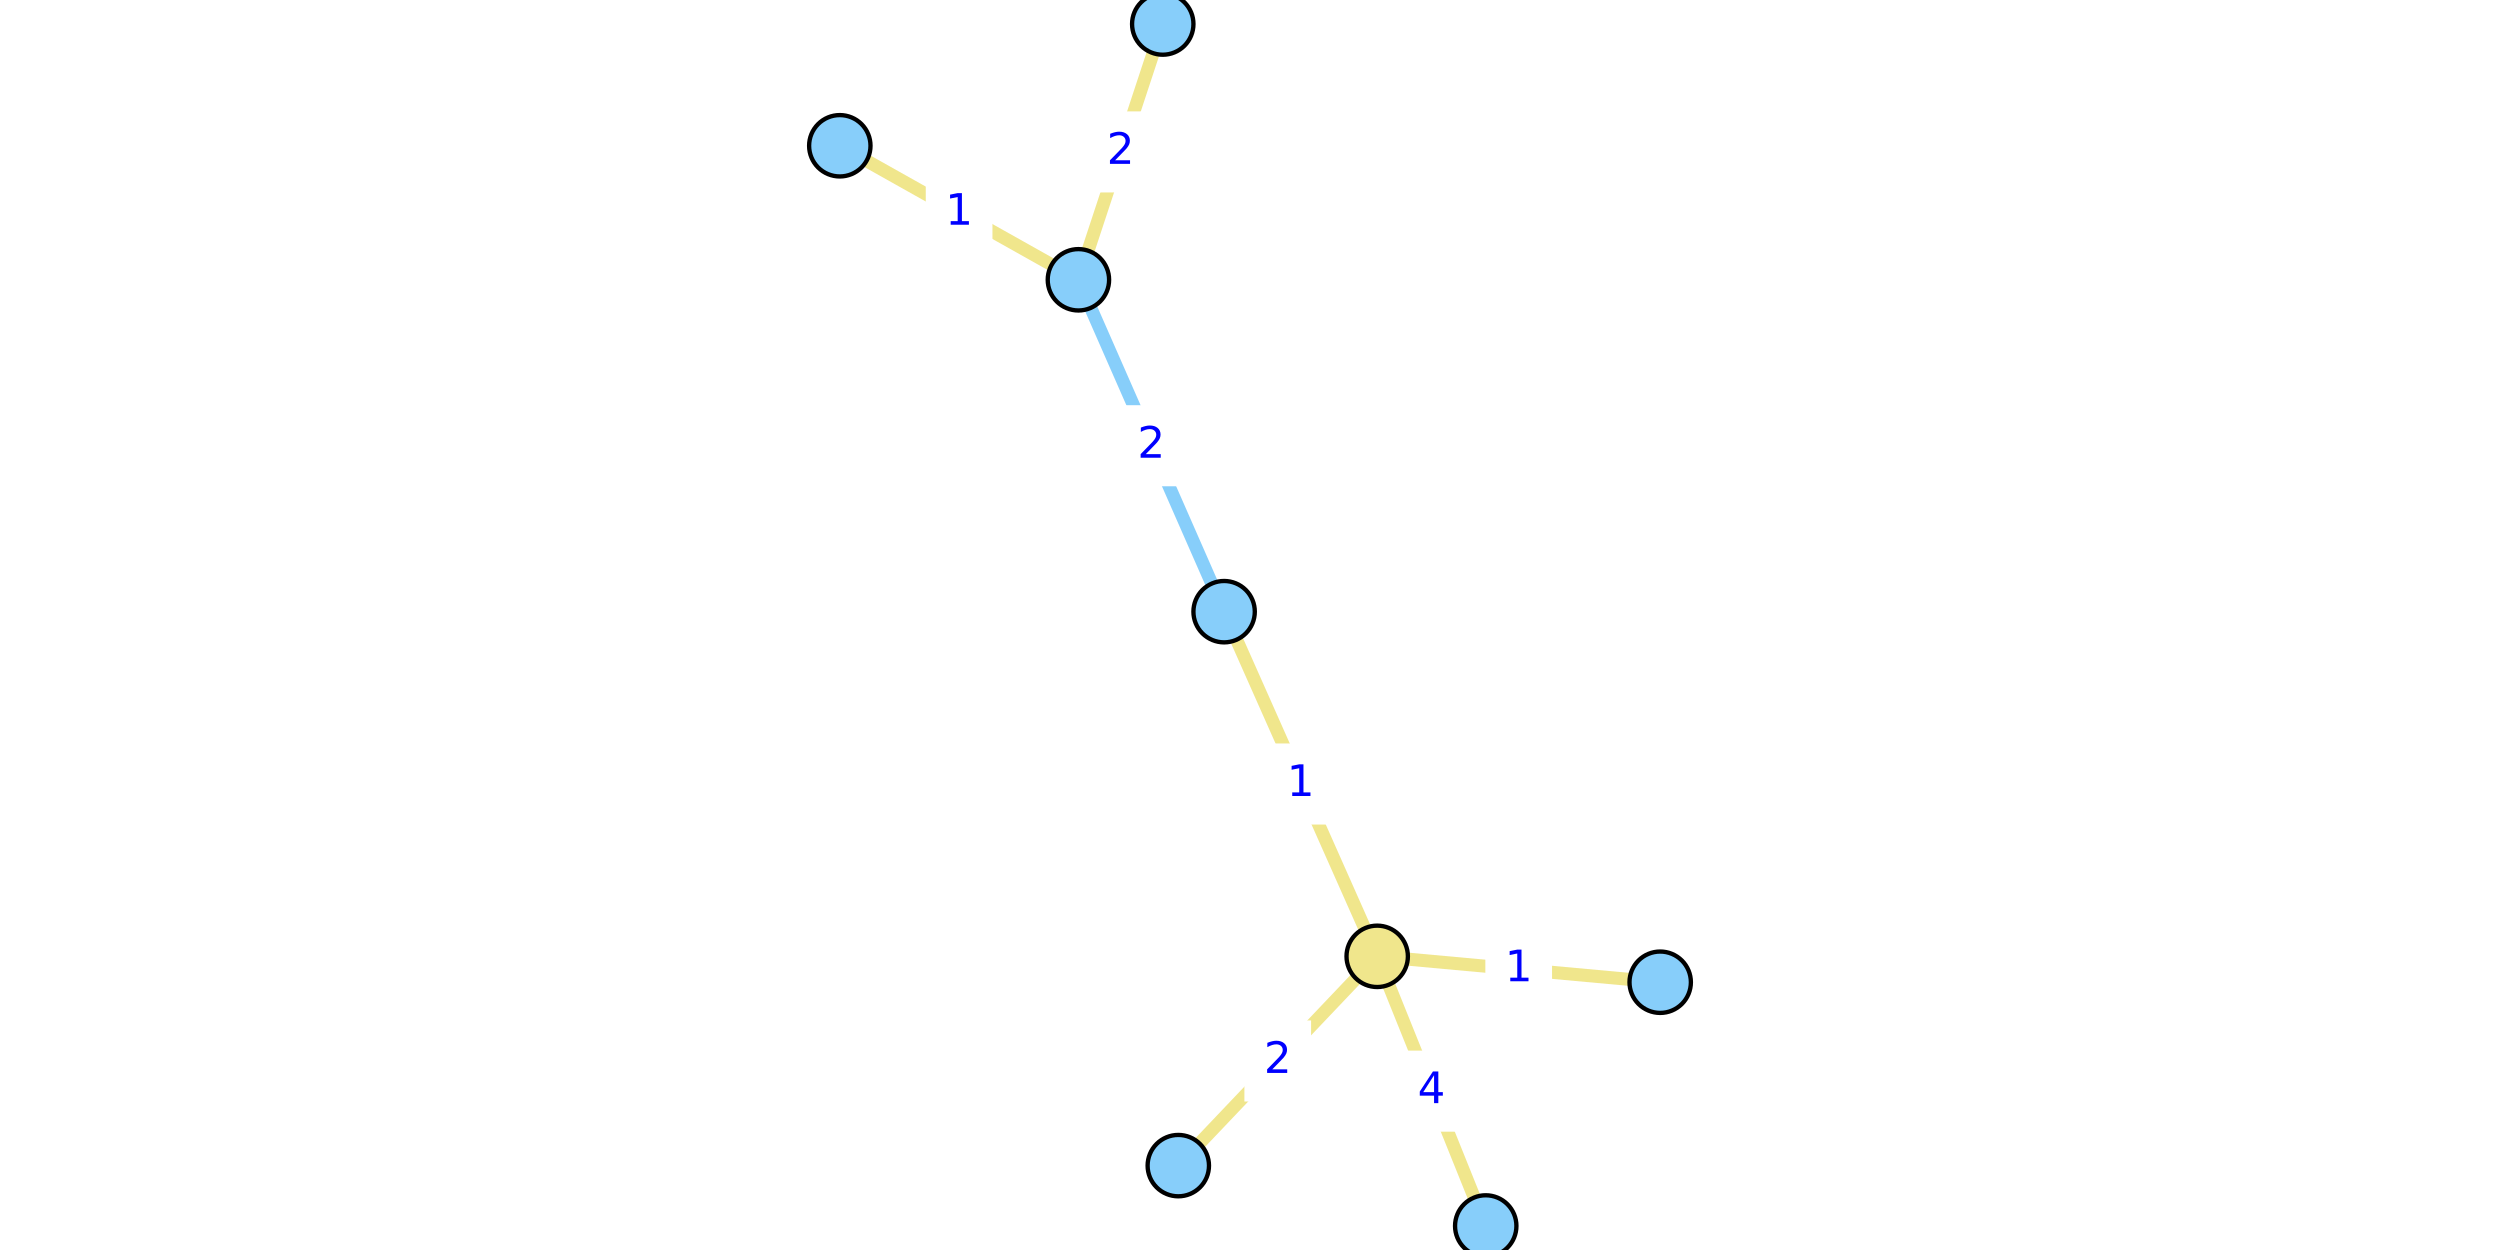
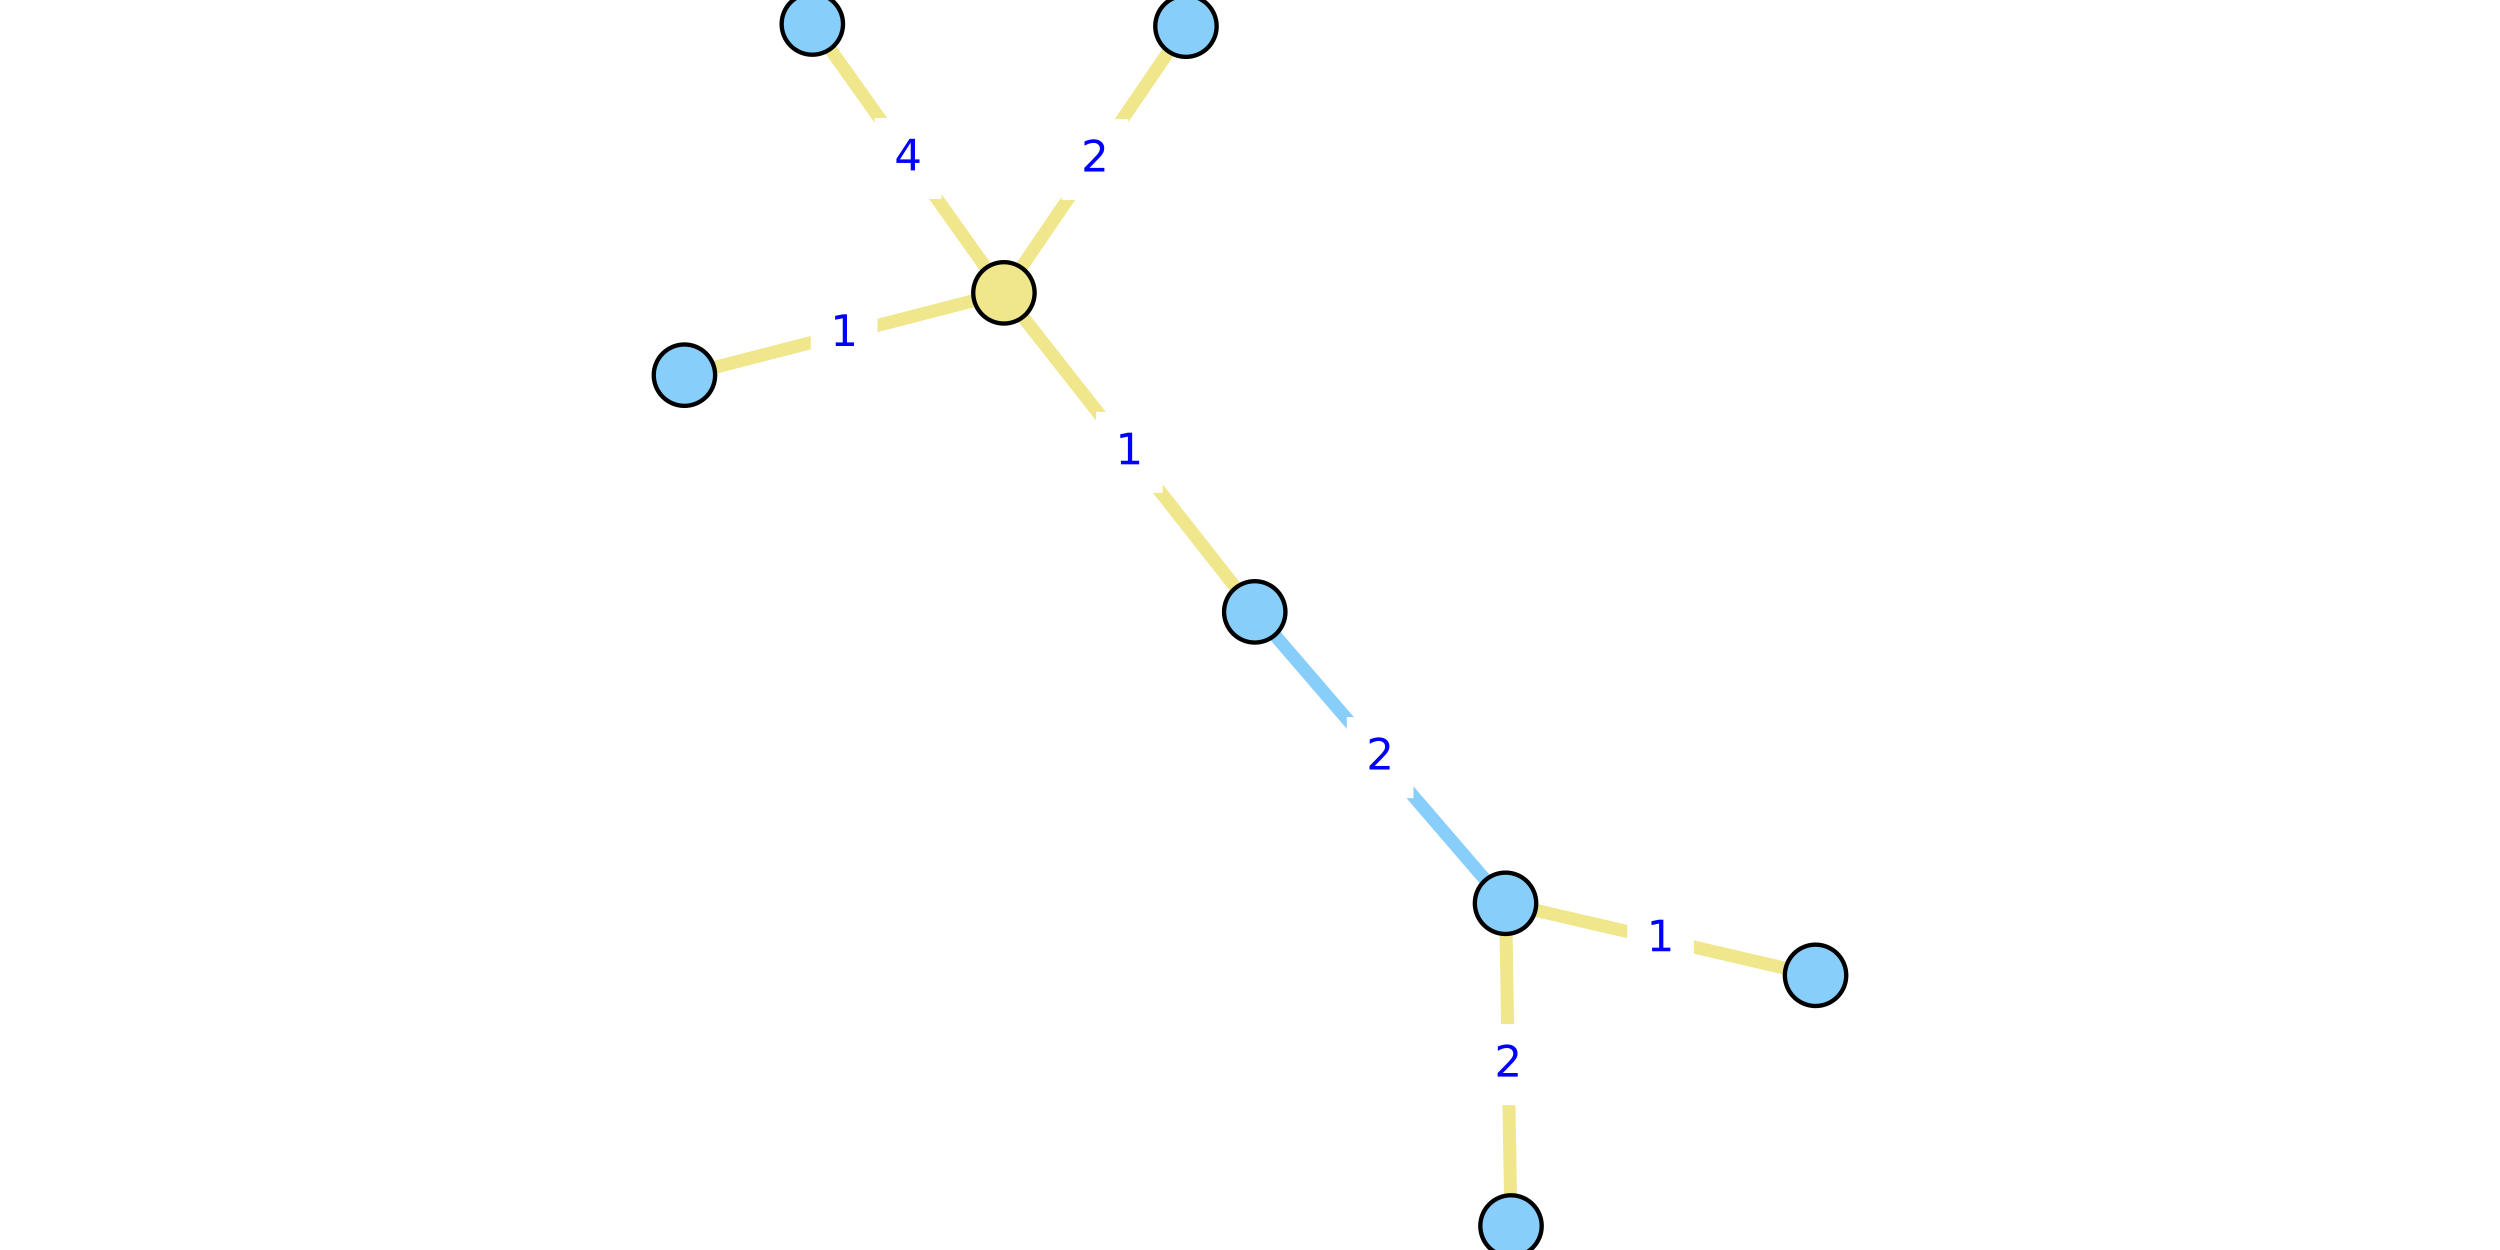
<svg xmlns="http://www.w3.org/2000/svg" xmlns:xlink="http://www.w3.org/1999/xlink" width="576pt" height="288pt" viewBox="0 0 576 288" version="1.1">
  <defs>
    <style type="text/css">*{stroke-linejoin: round; stroke-linecap: butt}</style>
  </defs>
  <g id="figure_1">
    <g id="patch_1">
      <path d="M 0 288  L 576 288  L 576 0  L 0 0  z " style="fill: #ffffff" />
    </g>
    <g id="axes_1">
      <g id="patch_2">
-         <path d="M 189.712 288  L 386.288 288  L 386.288 0  L 189.712 0  z " style="fill: #ffffff" />
+         <path d="M 152.484 288  L 423.516 288  L 423.516 0  L 152.484 0  z " style="fill: #ffffff" />
      </g>
      <g id="matplotlib.axis_1" />
      <g id="matplotlib.axis_2" />
      <g id="line2d_1">
-         <path d="M 248.466 64.465  L 282.035 140.93  " clip-path="url(#p4d1875644e)" style="fill: none; stroke: #87cefa; stroke-width: 3; stroke-linecap: square" />
+         <path d="M 346.874 208.119  L 289.095 140.976  " clip-path="url(#p2a9a864def)" style="fill: none; stroke: #87cefa; stroke-width: 3; stroke-linecap: square" />
      </g>
      <g id="line2d_2">
-         <path d="M 271.48 268.559  L 317.306 220.339  " clip-path="url(#p4d1875644e)" style="fill: none; stroke: #f0e68c; stroke-width: 3; stroke-linecap: square" />
+         <path d="M 273.243 6.035  L 231.303 67.473  " clip-path="url(#p2a9a864def)" style="fill: none; stroke: #f0e68c; stroke-width: 3; stroke-linecap: square" />
      </g>
      <g id="line2d_3">
-         <path d="M 342.313 282.462  L 317.306 220.339  " clip-path="url(#p4d1875644e)" style="fill: none; stroke: #f0e68c; stroke-width: 3; stroke-linecap: square" />
+         <path d="M 187.16 5.538  L 231.303 67.473  " clip-path="url(#p2a9a864def)" style="fill: none; stroke: #f0e68c; stroke-width: 3; stroke-linecap: square" />
      </g>
      <g id="line2d_4">
-         <path d="M 317.306 220.339  L 382.508 226.305  " clip-path="url(#p4d1875644e)" style="fill: none; stroke: #f0e68c; stroke-width: 3; stroke-linecap: square" />
+         <path d="M 231.303 67.473  L 157.696 86.439  " clip-path="url(#p2a9a864def)" style="fill: none; stroke: #f0e68c; stroke-width: 3; stroke-linecap: square" />
      </g>
      <g id="line2d_5">
-         <path d="M 317.306 220.339  L 282.035 140.93  " clip-path="url(#p4d1875644e)" style="fill: none; stroke: #f0e68c; stroke-width: 3; stroke-linecap: square" />
+         <path d="M 231.303 67.473  L 289.095 140.976  " clip-path="url(#p2a9a864def)" style="fill: none; stroke: #f0e68c; stroke-width: 3; stroke-linecap: square" />
      </g>
      <g id="line2d_6">
-         <path d="M 193.492 33.586  L 248.466 64.465  " clip-path="url(#p4d1875644e)" style="fill: none; stroke: #f0e68c; stroke-width: 3; stroke-linecap: square" />
+         <path d="M 418.304 224.715  L 346.874 208.119  " clip-path="url(#p2a9a864def)" style="fill: none; stroke: #f0e68c; stroke-width: 3; stroke-linecap: square" />
      </g>
      <g id="line2d_7">
-         <path d="M 248.466 64.465  L 267.899 5.538  " clip-path="url(#p4d1875644e)" style="fill: none; stroke: #f0e68c; stroke-width: 3; stroke-linecap: square" />
+         <path d="M 346.874 208.119  L 348.136 282.462  " clip-path="url(#p2a9a864def)" style="fill: none; stroke: #f0e68c; stroke-width: 3; stroke-linecap: square" />
      </g>
      <g id="text_1">
        <g id="patch_3">
-           <path d="M 258.069 111.537  L 272.432 111.537  L 272.432 93.858  L 258.069 93.858  z " style="fill: #ffffff; stroke: #ffffff; stroke-linejoin: miter" />
+           <path d="M 310.803 183.387  L 325.166 183.387  L 325.166 165.708  L 310.803 165.708  z " style="fill: #ffffff; stroke: #ffffff; stroke-linejoin: miter" />
        </g>
-         <g style="fill: #0000ff" transform="translate(262.0692 105.4569)scale(0.1 -0.1)">
+         <g style="fill: #0000ff" transform="translate(314.8032 177.3068)scale(0.1 -0.1)">
          <defs>
            <path id="DejaVuSans-32" d="M 1228 531  L 3431 531  L 3431 0  L 469 0  L 469 531  Q 828 903 1448 1529  Q 2069 2156 2228 2338  Q 2531 2678 2651 2914  Q 2772 3150 2772 3378  Q 2772 3750 2511 3984  Q 2250 4219 1831 4219  Q 1534 4219 1204 4116  Q 875 4013 500 3803  L 500 4441  Q 881 4594 1212 4672  Q 1544 4750 1819 4750  Q 2544 4750 2975 4387  Q 3406 4025 3406 3419  Q 3406 3131 3298 2873  Q 3191 2616 2906 2266  Q 2828 2175 2409 1742  Q 1991 1309 1228 531  z " transform="scale(0.015625)" />
          </defs>
          <use xlink:href="#DejaVuSans-32" />
        </g>
      </g>
      <g id="text_2">
        <g id="patch_4">
-           <path d="M 287.212 253.288  L 301.574 253.288  L 301.574 235.61  L 287.212 235.61  z " style="fill: #ffffff; stroke: #ffffff; stroke-linejoin: miter" />
+           <path d="M 245.092 45.593  L 259.454 45.593  L 259.454 27.915  L 245.092 27.915  z " style="fill: #ffffff; stroke: #ffffff; stroke-linejoin: miter" />
        </g>
-         <g style="fill: #0000ff" transform="translate(291.2117 247.2081)scale(0.1 -0.1)">
+         <g style="fill: #0000ff" transform="translate(249.0915 39.51337)scale(0.1 -0.1)">
          <use xlink:href="#DejaVuSans-32" />
        </g>
      </g>
      <g id="text_3">
        <g id="patch_5">
-           <path d="M 322.628 260.239  L 336.991 260.239  L 336.991 242.561  L 322.628 242.561  z " style="fill: #ffffff; stroke: #ffffff; stroke-linejoin: miter" />
+           <path d="M 202.05 45.345  L 216.413 45.345  L 216.413 27.667  L 202.05 27.667  z " style="fill: #ffffff; stroke: #ffffff; stroke-linejoin: miter" />
        </g>
-         <g style="fill: #0000ff" transform="translate(326.6282 254.1596)scale(0.1 -0.1)">
+         <g style="fill: #0000ff" transform="translate(206.0502 39.26514)scale(0.1 -0.1)">
          <defs>
            <path id="DejaVuSans-34" d="M 2419 4116  L 825 1625  L 2419 1625  L 2419 4116  z M 2253 4666  L 3047 4666  L 3047 1625  L 3713 1625  L 3713 1100  L 3047 1100  L 3047 0  L 2419 0  L 2419 1100  L 313 1100  L 313 1709  L 2253 4666  z " transform="scale(0.015625)" />
          </defs>
          <use xlink:href="#DejaVuSans-34" />
        </g>
      </g>
      <g id="text_4">
        <g id="patch_6">
-           <path d="M 342.725 232.161  L 357.088 232.161  L 357.088 214.483  L 342.725 214.483  z " style="fill: #ffffff; stroke: #ffffff; stroke-linejoin: miter" />
+           <path d="M 187.318 85.795  L 201.681 85.795  L 201.681 68.117  L 187.318 68.117  z " style="fill: #ffffff; stroke: #ffffff; stroke-linejoin: miter" />
        </g>
-         <g style="fill: #0000ff" transform="translate(346.7255 226.0813)scale(0.1 -0.1)">
+         <g style="fill: #0000ff" transform="translate(191.3181 79.7152)scale(0.1 -0.1)">
          <defs>
            <path id="DejaVuSans-31" d="M 794 531  L 1825 531  L 1825 4091  L 703 3866  L 703 4441  L 1819 4666  L 2450 4666  L 2450 531  L 3481 531  L 3481 0  L 794 0  L 794 531  z " transform="scale(0.015625)" />
          </defs>
          <use xlink:href="#DejaVuSans-31" />
        </g>
      </g>
      <g id="text_5">
        <g id="patch_7">
-           <path d="M 292.489 189.473  L 306.852 189.473  L 306.852 171.795  L 292.489 171.795  z " style="fill: #ffffff; stroke: #ffffff; stroke-linejoin: miter" />
+           <path d="M 253.018 113.064  L 267.38 113.064  L 267.38 95.385  L 253.018 95.385  z " style="fill: #ffffff; stroke: #ffffff; stroke-linejoin: miter" />
        </g>
-         <g style="fill: #0000ff" transform="translate(296.4891 183.3936)scale(0.1 -0.1)">
+         <g style="fill: #0000ff" transform="translate(257.0177 106.9839)scale(0.1 -0.1)">
          <use xlink:href="#DejaVuSans-31" />
        </g>
      </g>
      <g id="text_6">
        <g id="patch_8">
-           <path d="M 213.798 57.865  L 228.16 57.865  L 228.16 40.187  L 213.798 40.187  z " style="fill: #ffffff; stroke: #ffffff; stroke-linejoin: miter" />
+           <path d="M 375.408 225.256  L 389.77 225.256  L 389.77 207.578  L 375.408 207.578  z " style="fill: #ffffff; stroke: #ffffff; stroke-linejoin: miter" />
        </g>
-         <g style="fill: #0000ff" transform="translate(217.798 51.78506)scale(0.1 -0.1)">
+         <g style="fill: #0000ff" transform="translate(379.4077 219.1766)scale(0.1 -0.1)">
          <use xlink:href="#DejaVuSans-31" />
        </g>
      </g>
      <g id="text_7">
        <g id="patch_9">
-           <path d="M 251.001 43.841  L 265.364 43.841  L 265.364 26.163  L 251.001 26.163  z " style="fill: #ffffff; stroke: #ffffff; stroke-linejoin: miter" />
+           <path d="M 340.324 254.129  L 354.686 254.129  L 354.686 236.451  L 340.324 236.451  z " style="fill: #ffffff; stroke: #ffffff; stroke-linejoin: miter" />
        </g>
-         <g style="fill: #0000ff" transform="translate(255.0012 37.76127)scale(0.1 -0.1)">
+         <g style="fill: #0000ff" transform="translate(344.3235 248.0496)scale(0.1 -0.1)">
          <use xlink:href="#DejaVuSans-32" />
        </g>
      </g>
      <g id="PathCollection_1">
        <defs>
-           <path id="C0_0_f77a521b04" d="M 0 7.071  C 1.875 7.071 3.674 6.326 5 5  C 6.326 3.674 7.071 1.875 7.071 -0  C 7.071 -1.875 6.326 -3.674 5 -5  C 3.674 -6.326 1.875 -7.071 0 -7.071  C -1.875 -7.071 -3.674 -6.326 -5 -5  C -6.326 -3.674 -7.071 -1.875 -7.071 0  C -7.071 1.875 -6.326 3.674 -5 5  C -3.674 6.326 -1.875 7.071 0 7.071  z " />
+           <path id="C0_0_5905df8859" d="M 0 7.071  C 1.875 7.071 3.674 6.326 5 5  C 6.326 3.674 7.071 1.875 7.071 -0  C 7.071 -1.875 6.326 -3.674 5 -5  C 3.674 -6.326 1.875 -7.071 0 -7.071  C -1.875 -7.071 -3.674 -6.326 -5 -5  C -6.326 -3.674 -7.071 -1.875 -7.071 0  C -7.071 1.875 -6.326 3.674 -5 5  C -3.674 6.326 -1.875 7.071 0 7.071  z " />
        </defs>
-         <use xlink:href="#C0_0_f77a521b04" x="271.48" y="268.559" style="fill: #87cefa; stroke: #000000" />
-         <use xlink:href="#C0_0_f77a521b04" x="342.313" y="282.462" style="fill: #87cefa; stroke: #000000" />
-         <use xlink:href="#C0_0_f77a521b04" x="193.492" y="33.586" style="fill: #87cefa; stroke: #000000" />
-         <use xlink:href="#C0_0_f77a521b04" x="248.466" y="64.465" style="fill: #87cefa; stroke: #000000" />
-         <use xlink:href="#C0_0_f77a521b04" x="382.508" y="226.305" style="fill: #87cefa; stroke: #000000" />
-         <use xlink:href="#C0_0_f77a521b04" x="282.035" y="140.93" style="fill: #87cefa; stroke: #000000" />
-         <use xlink:href="#C0_0_f77a521b04" x="267.899" y="5.538" style="fill: #87cefa; stroke: #000000" />
-         <use xlink:href="#C0_0_f77a521b04" x="317.306" y="220.339" style="fill: #f0e68c; stroke: #000000" />
+         <use xlink:href="#C0_0_5905df8859" x="273.243" y="6.035" style="fill: #87cefa; stroke: #000000" />
+         <use xlink:href="#C0_0_5905df8859" x="187.16" y="5.538" style="fill: #87cefa; stroke: #000000" />
+         <use xlink:href="#C0_0_5905df8859" x="418.304" y="224.715" style="fill: #87cefa; stroke: #000000" />
+         <use xlink:href="#C0_0_5905df8859" x="346.874" y="208.119" style="fill: #87cefa; stroke: #000000" />
+         <use xlink:href="#C0_0_5905df8859" x="157.696" y="86.439" style="fill: #87cefa; stroke: #000000" />
+         <use xlink:href="#C0_0_5905df8859" x="289.095" y="140.976" style="fill: #87cefa; stroke: #000000" />
+         <use xlink:href="#C0_0_5905df8859" x="348.136" y="282.462" style="fill: #87cefa; stroke: #000000" />
+         <use xlink:href="#C0_0_5905df8859" x="231.303" y="67.473" style="fill: #f0e68c; stroke: #000000" />
      </g>
    </g>
  </g>
  <defs>
-     <clipPath id="p4d1875644e">
-       <rect x="189.712" y="0" width="196.576" height="288" />
+     <clipPath id="p2a9a864def">
+       <rect x="152.484" y="0" width="271.033" height="288" />
    </clipPath>
  </defs>
</svg>
